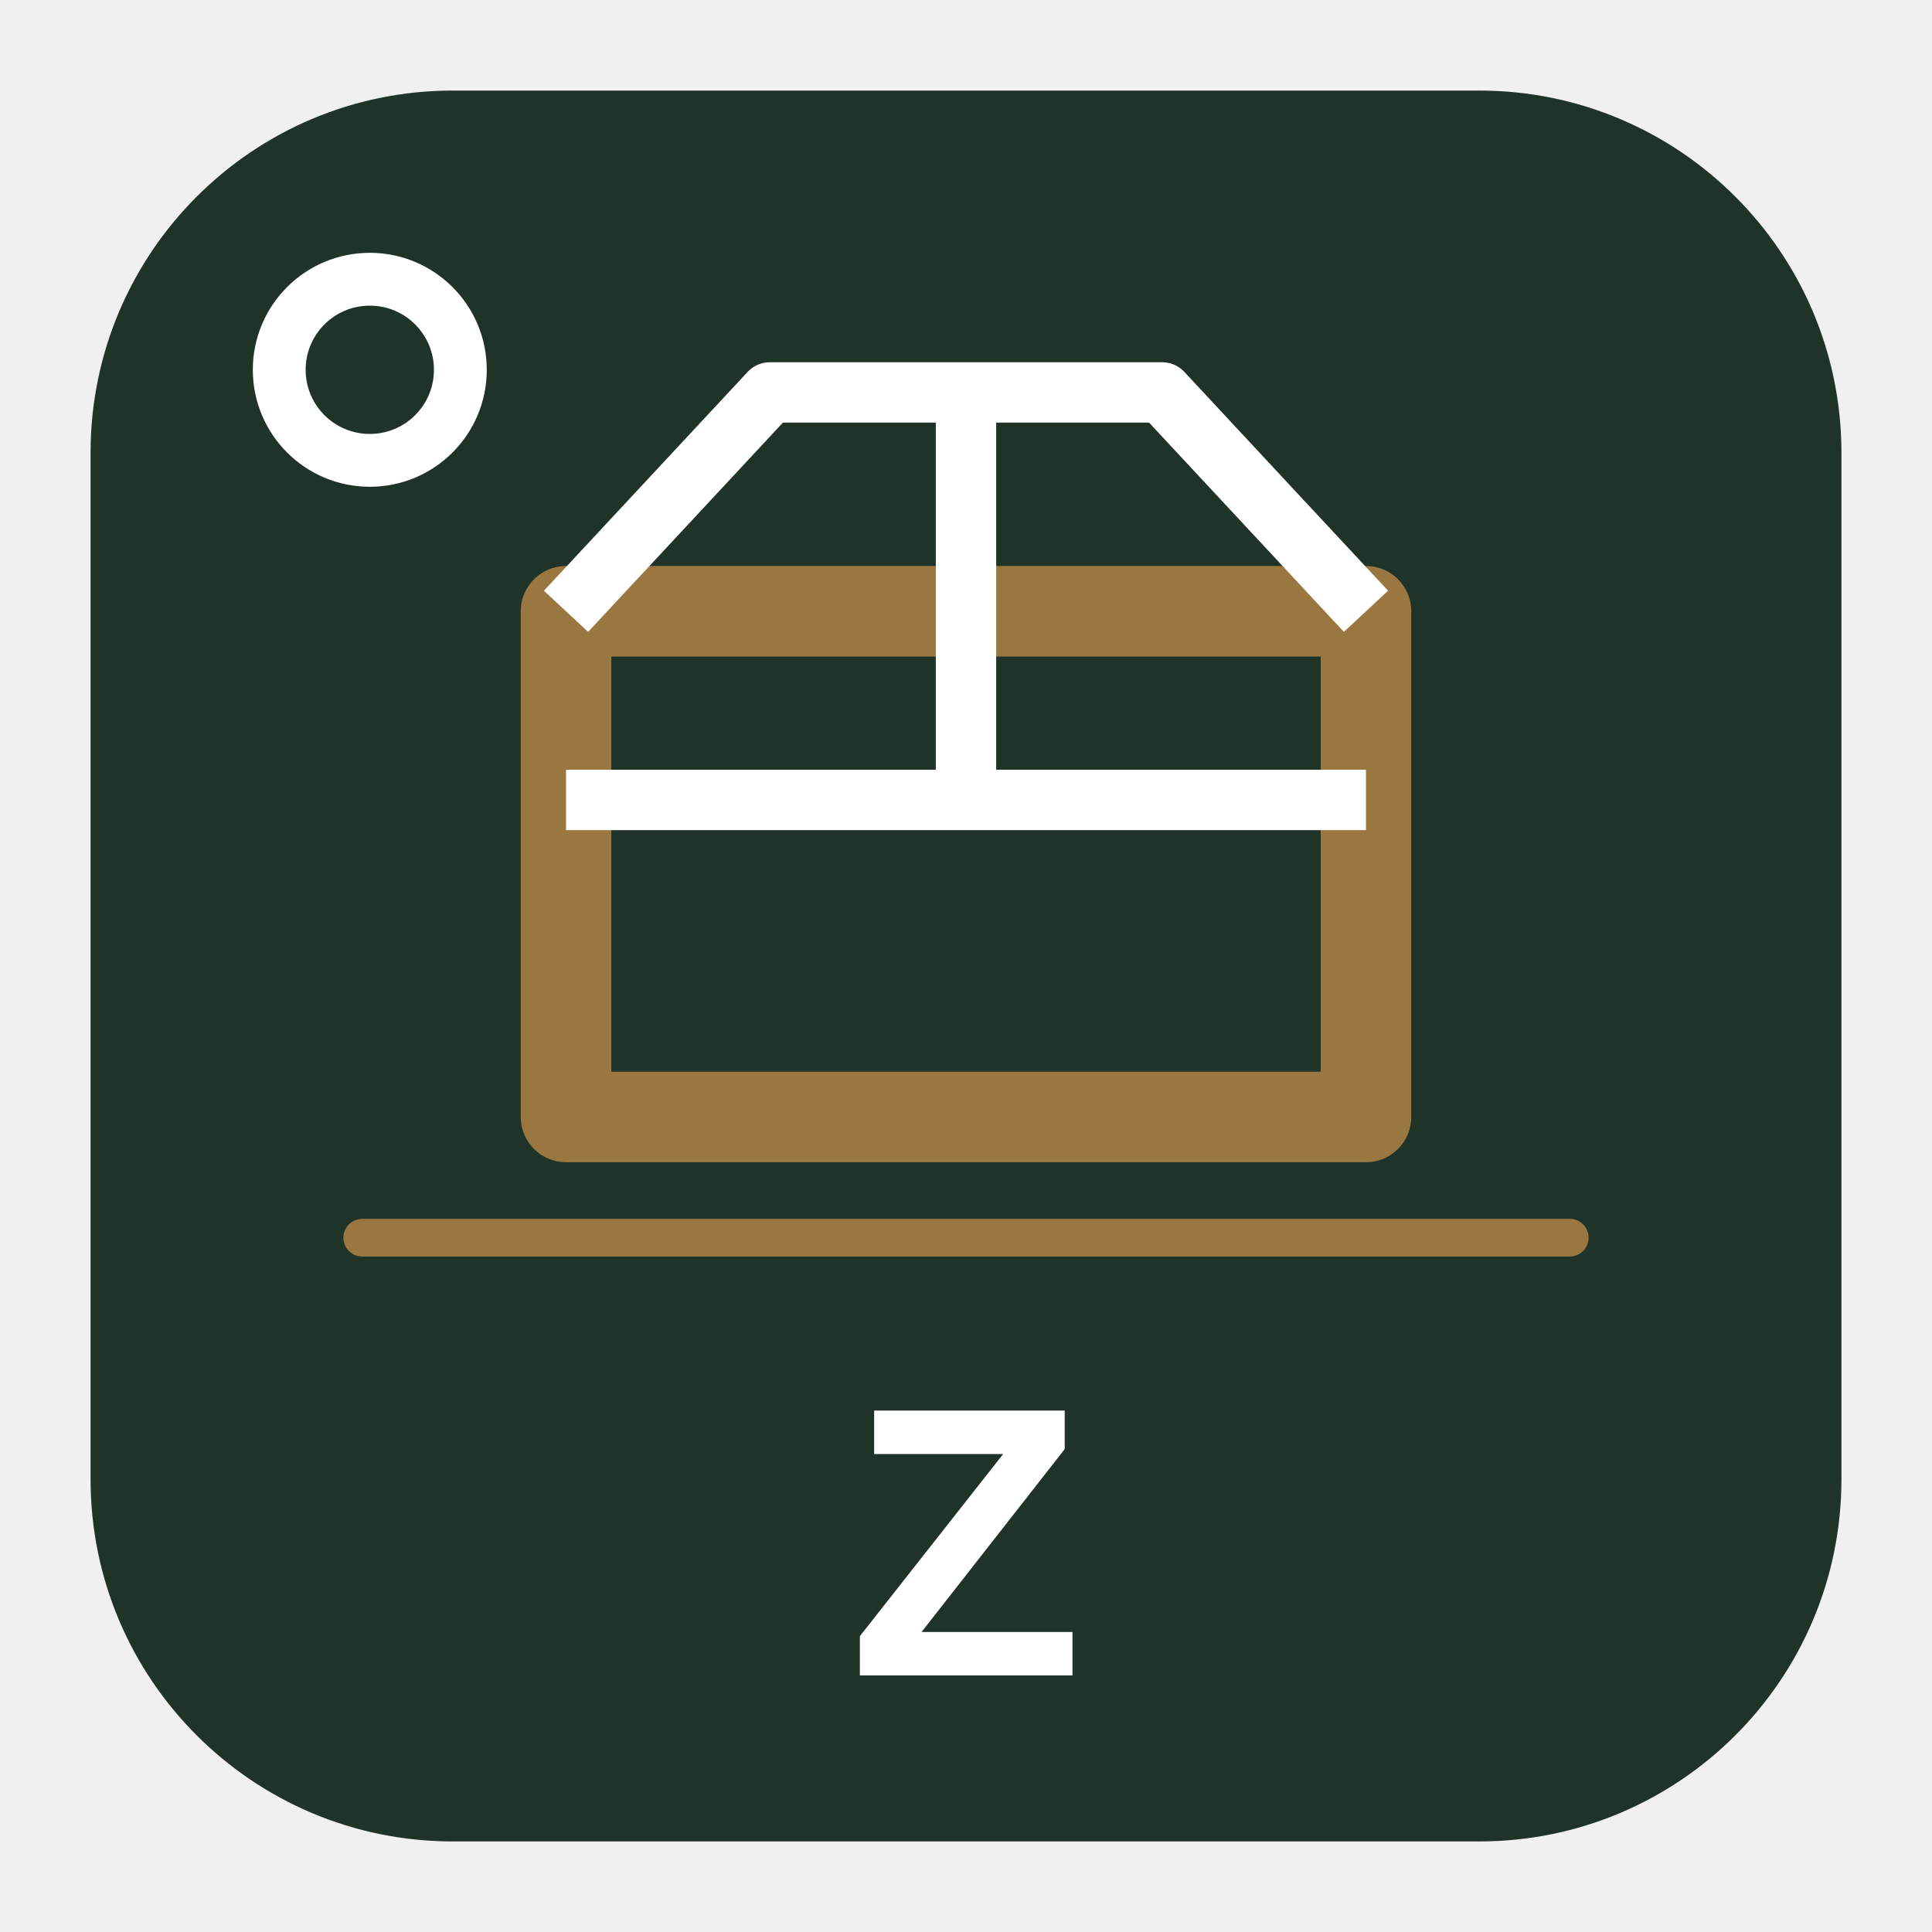
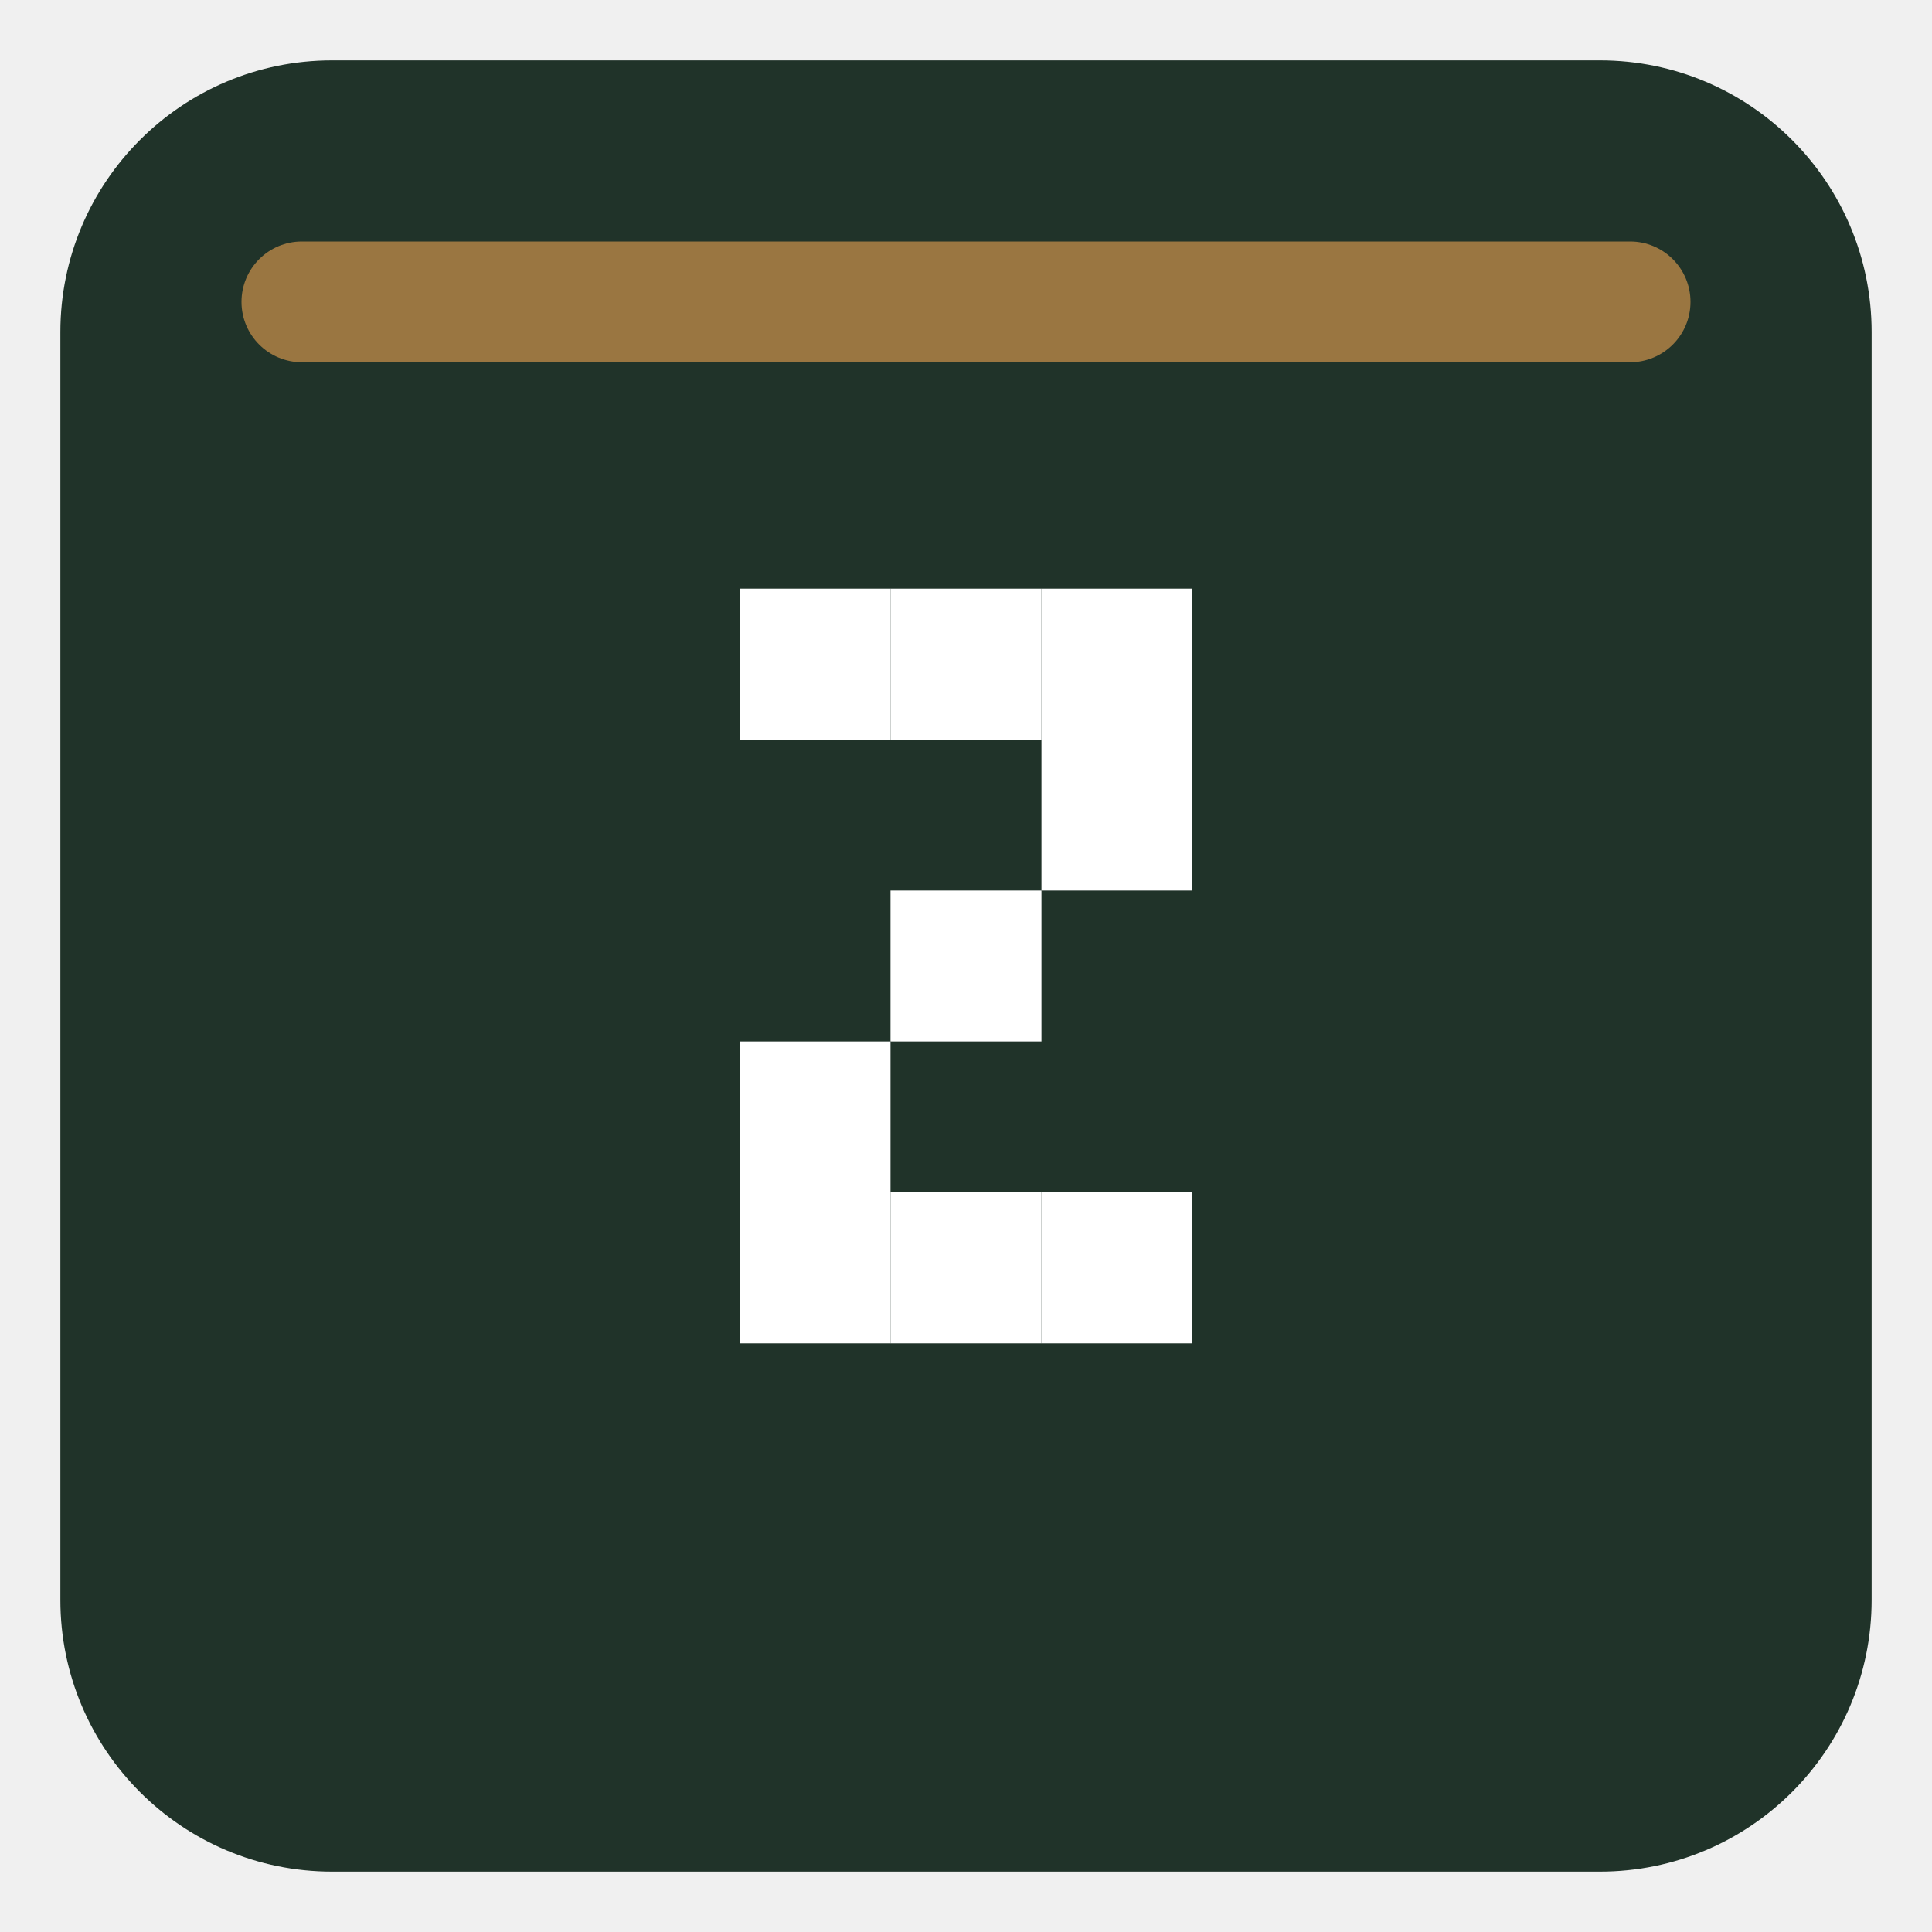
<svg xmlns="http://www.w3.org/2000/svg" width="256" height="256" viewBox="0 0 256 256">
-   <rect x="12" y="12" width="232" height="232" rx="48" fill="#203329" />
-   <circle cx="49" cy="49" r="12" fill="none" stroke="#FFFFFF" stroke-width="7" />
-   <path d="M75 81h106v67H75z" fill="none" stroke="#9A7641" stroke-width="12" stroke-linejoin="round" />
-   <path d="m75 81 27-29h52l27 29m-53-29v54m-53 0h106" fill="none" stroke="#FFFFFF" stroke-width="8" stroke-linejoin="round" />
-   <path d="M48 164h160" stroke="#9A7641" stroke-width="5" stroke-linecap="round" />
-   <text x="128" y="222" text-anchor="middle" font-family="Segoe UI,Arial,sans-serif" font-size="51" font-weight="800" letter-spacing="1" fill="#FFFFFF">Z</text>
+   <rect x="8" y="8" width="240" height="240" rx="36" fill="#203329" />
+   <rect x="32" y="32" width="192" height="16" rx="8" fill="#9A7641" />
+   <rect x="98" y="78" width="20" height="20" fill="#FFFFFF" />
+   <rect x="118" y="78" width="20" height="20" fill="#FFFFFF" />
+   <rect x="138" y="78" width="20" height="20" fill="#FFFFFF" />
+   <rect x="138" y="98" width="20" height="20" fill="#FFFFFF" />
+   <rect x="118" y="118" width="20" height="20" fill="#FFFFFF" />
+   <rect x="98" y="138" width="20" height="20" fill="#FFFFFF" />
+   <rect x="98" y="158" width="20" height="20" fill="#FFFFFF" />
+   <rect x="118" y="158" width="20" height="20" fill="#FFFFFF" />
+   <rect x="138" y="158" width="20" height="20" fill="#FFFFFF" />
</svg>
